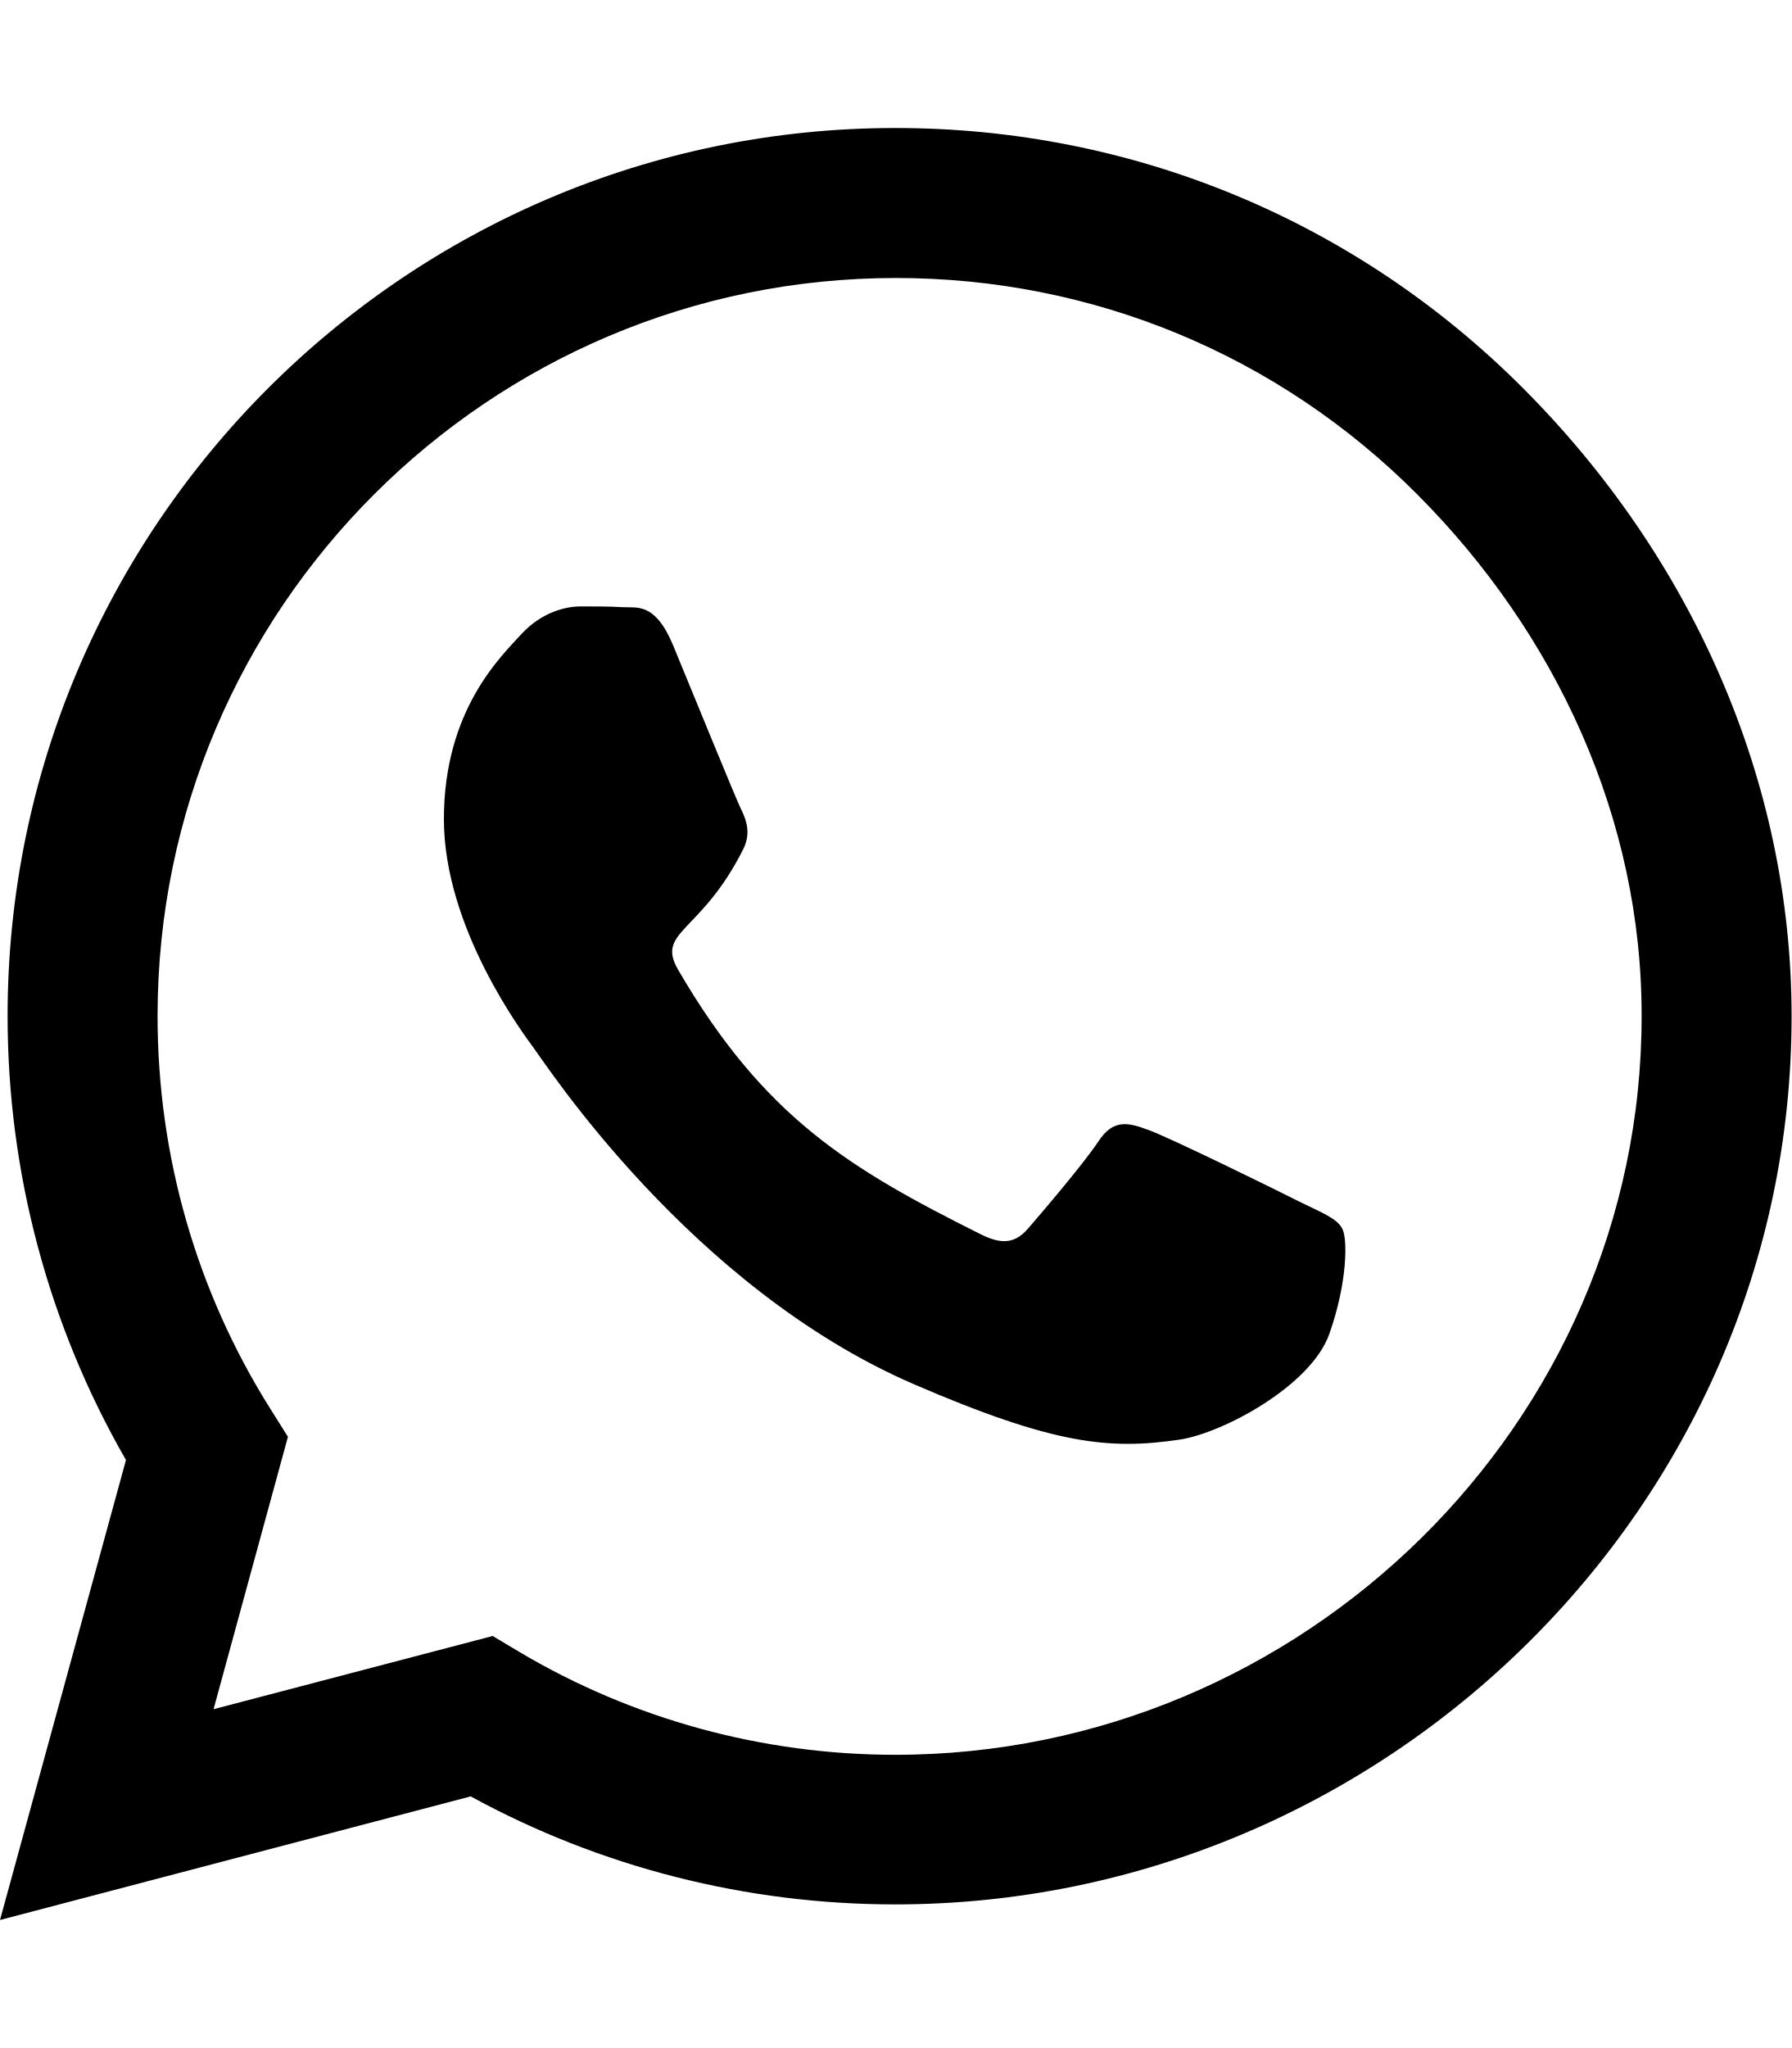
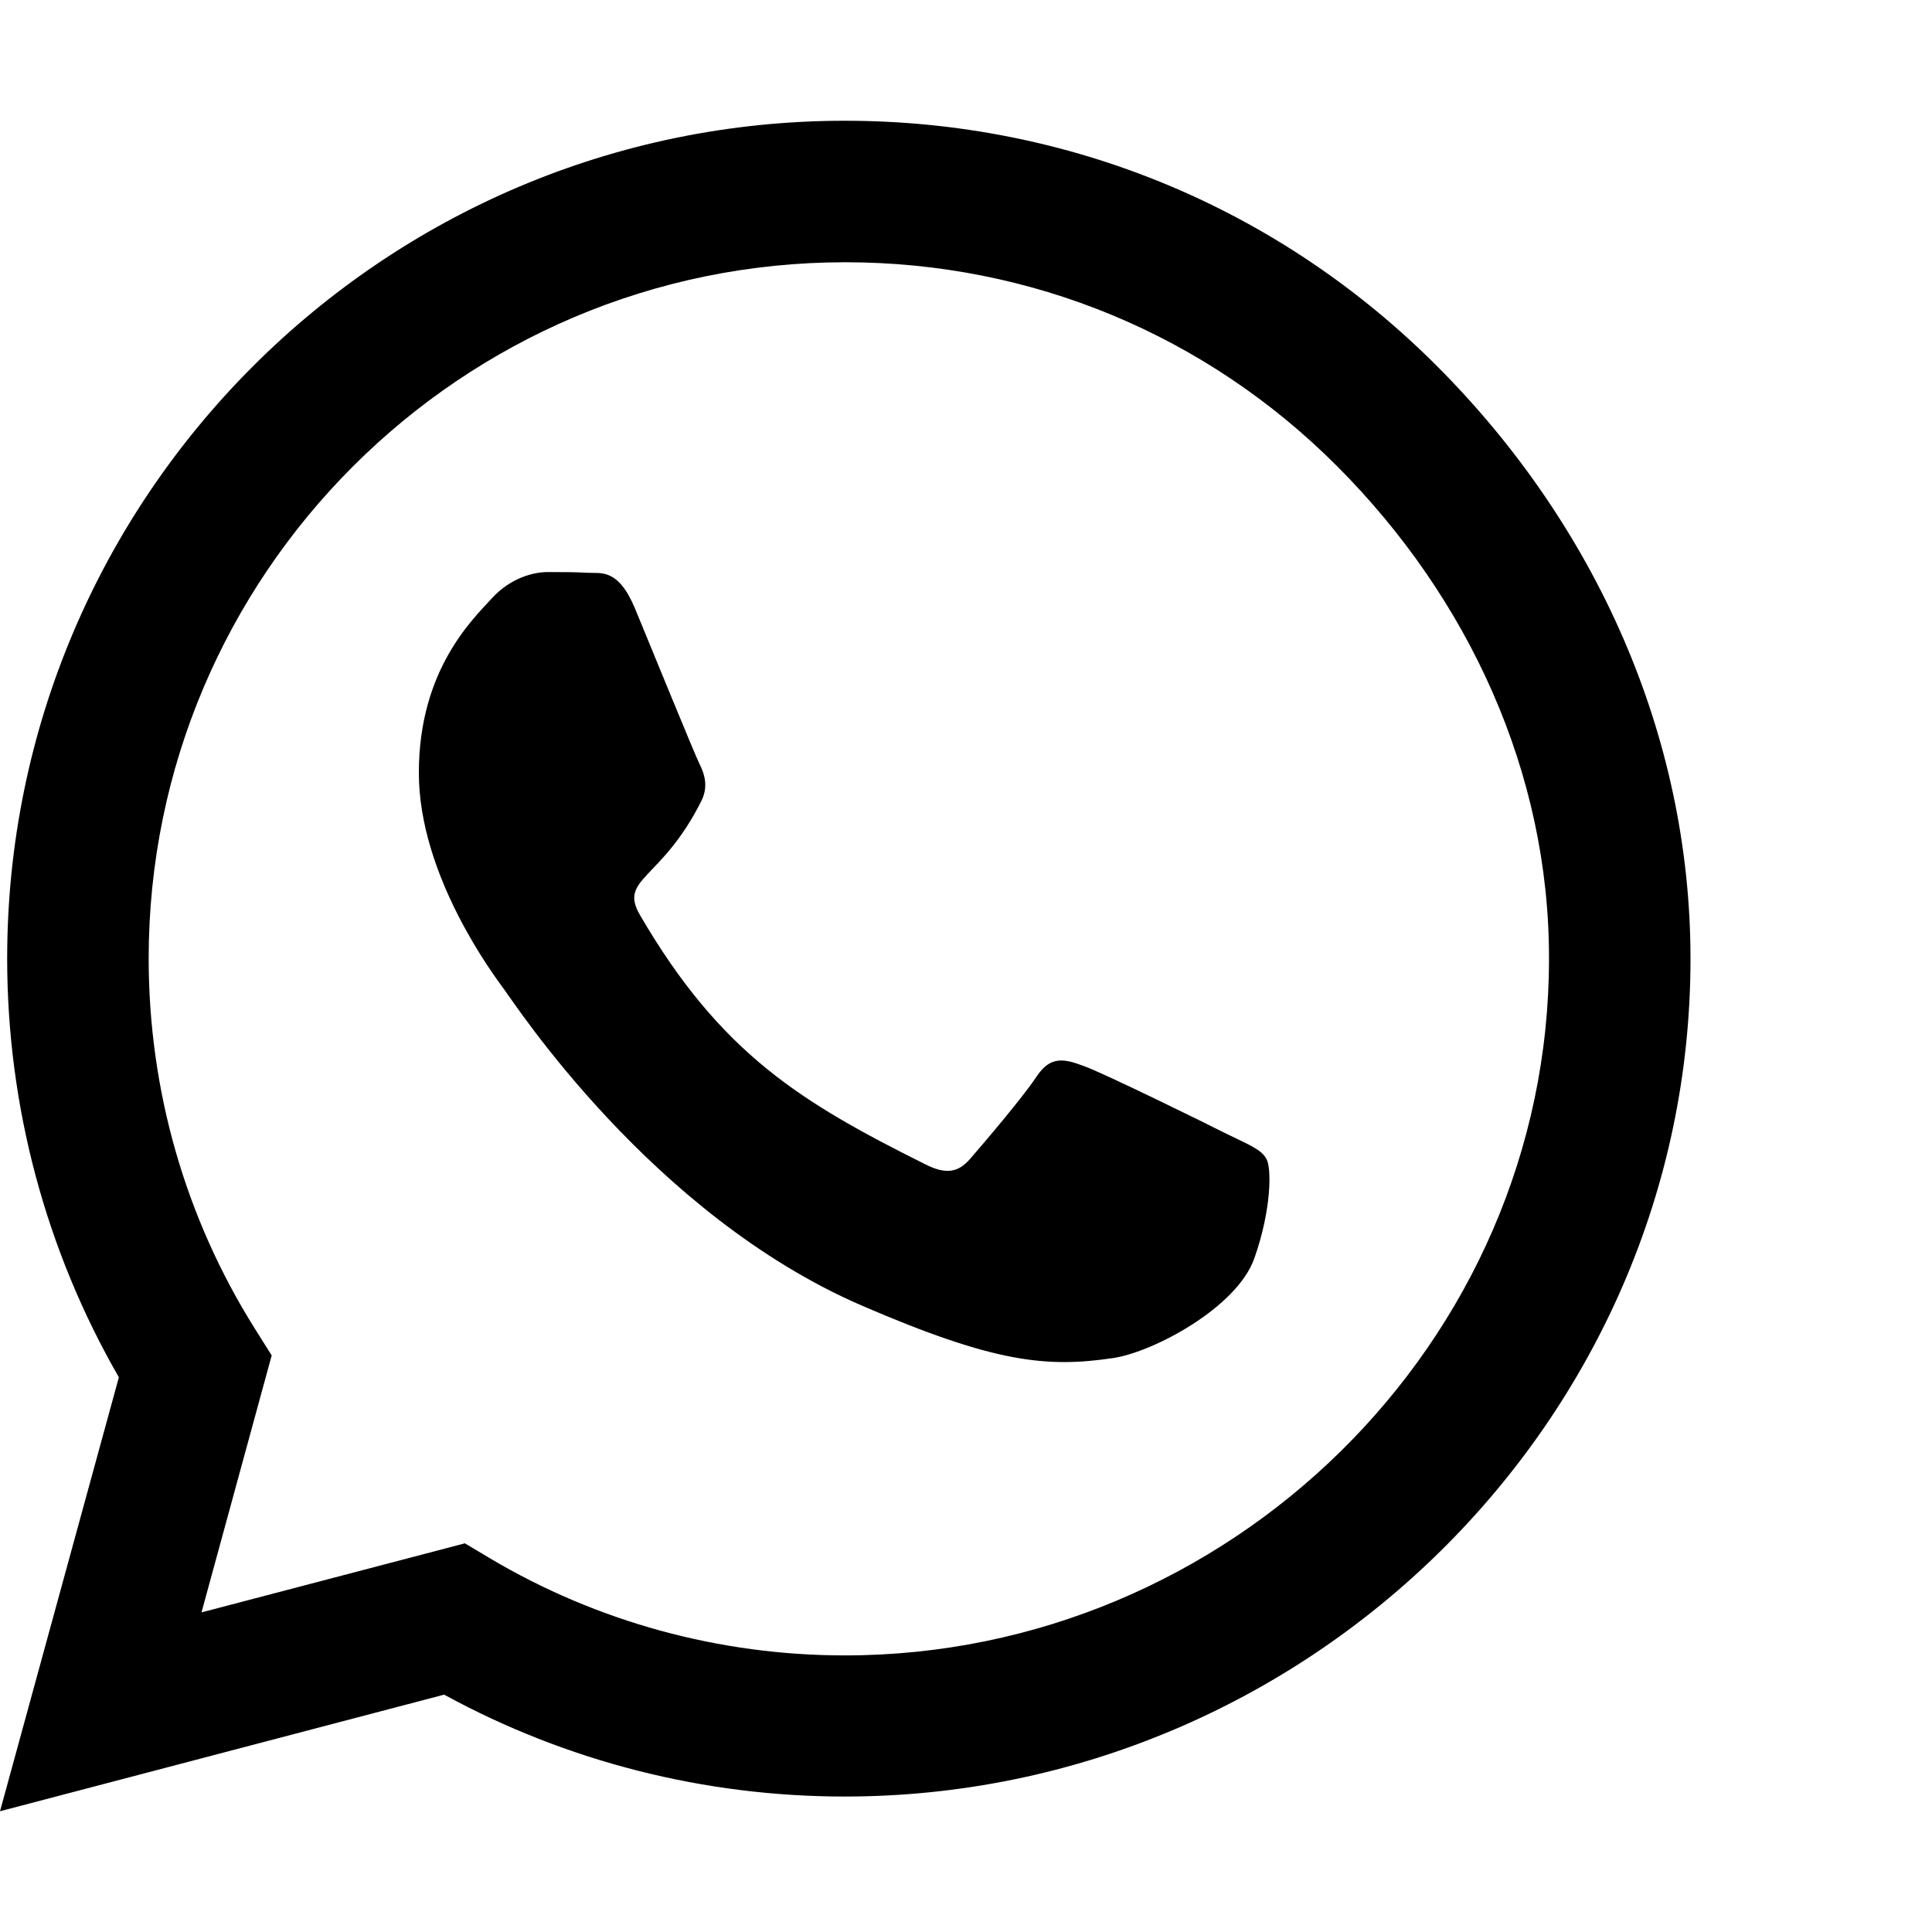
- <svg xmlns="http://www.w3.org/2000/svg" viewBox="0 0 448 512">
+ <svg xmlns="http://www.w3.org/2000/svg" viewBox="0 0 512 512">
  <path d="M380.9 97.1C339 55.1 283.2 32 223.9 32c-122.4 0-222 99.6-222 222 0 39.1 10.2 77.3 29.6 111L0 480l117.7-30.9c32.4 17.7 68.9 27 106.1 27h.1c122.3 0 224.1-99.6 224.1-222 0-59.3-25.2-115-67.1-157zm-157 341.6c-33.2 0-65.7-8.9-94-25.7l-6.7-4-69.8 18.3L72 359.2l-4.4-7c-18.5-29.4-28.2-63.3-28.2-98.2 0-101.7 82.8-184.5 184.6-184.5 49.3 0 95.6 19.2 130.4 54.1 34.8 34.9 56.2 81.2 56.1 130.5 0 101.8-84.9 184.6-186.6 184.6zm101.2-138.2c-5.5-2.8-32.8-16.2-37.9-18-5.1-1.9-8.8-2.8-12.5 2.8-3.7 5.6-14.3 18-17.6 21.8-3.2 3.7-6.5 4.2-12 1.4-32.6-16.3-54-29.1-75.5-66-5.7-9.8 5.7-9.1 16.3-30.3 1.8-3.7.9-6.9-.5-9.7-1.4-2.8-12.5-30.1-17.1-41.2-4.5-10.8-9.1-9.3-12.5-9.5-3.2-.2-6.9-.2-10.6-.2-3.7 0-9.7 1.4-14.8 6.9-5.1 5.6-19.4 19-19.4 46.3 0 27.3 19.9 53.7 22.6 57.4 2.8 3.7 39.1 59.7 94.8 83.8 35.2 15.2 49 16.5 66.6 13.9 10.7-1.6 32.8-13.4 37.4-26.4 4.6-13 4.6-24.1 3.2-26.4-1.3-2.5-5-3.9-10.5-6.6z" />
</svg>
